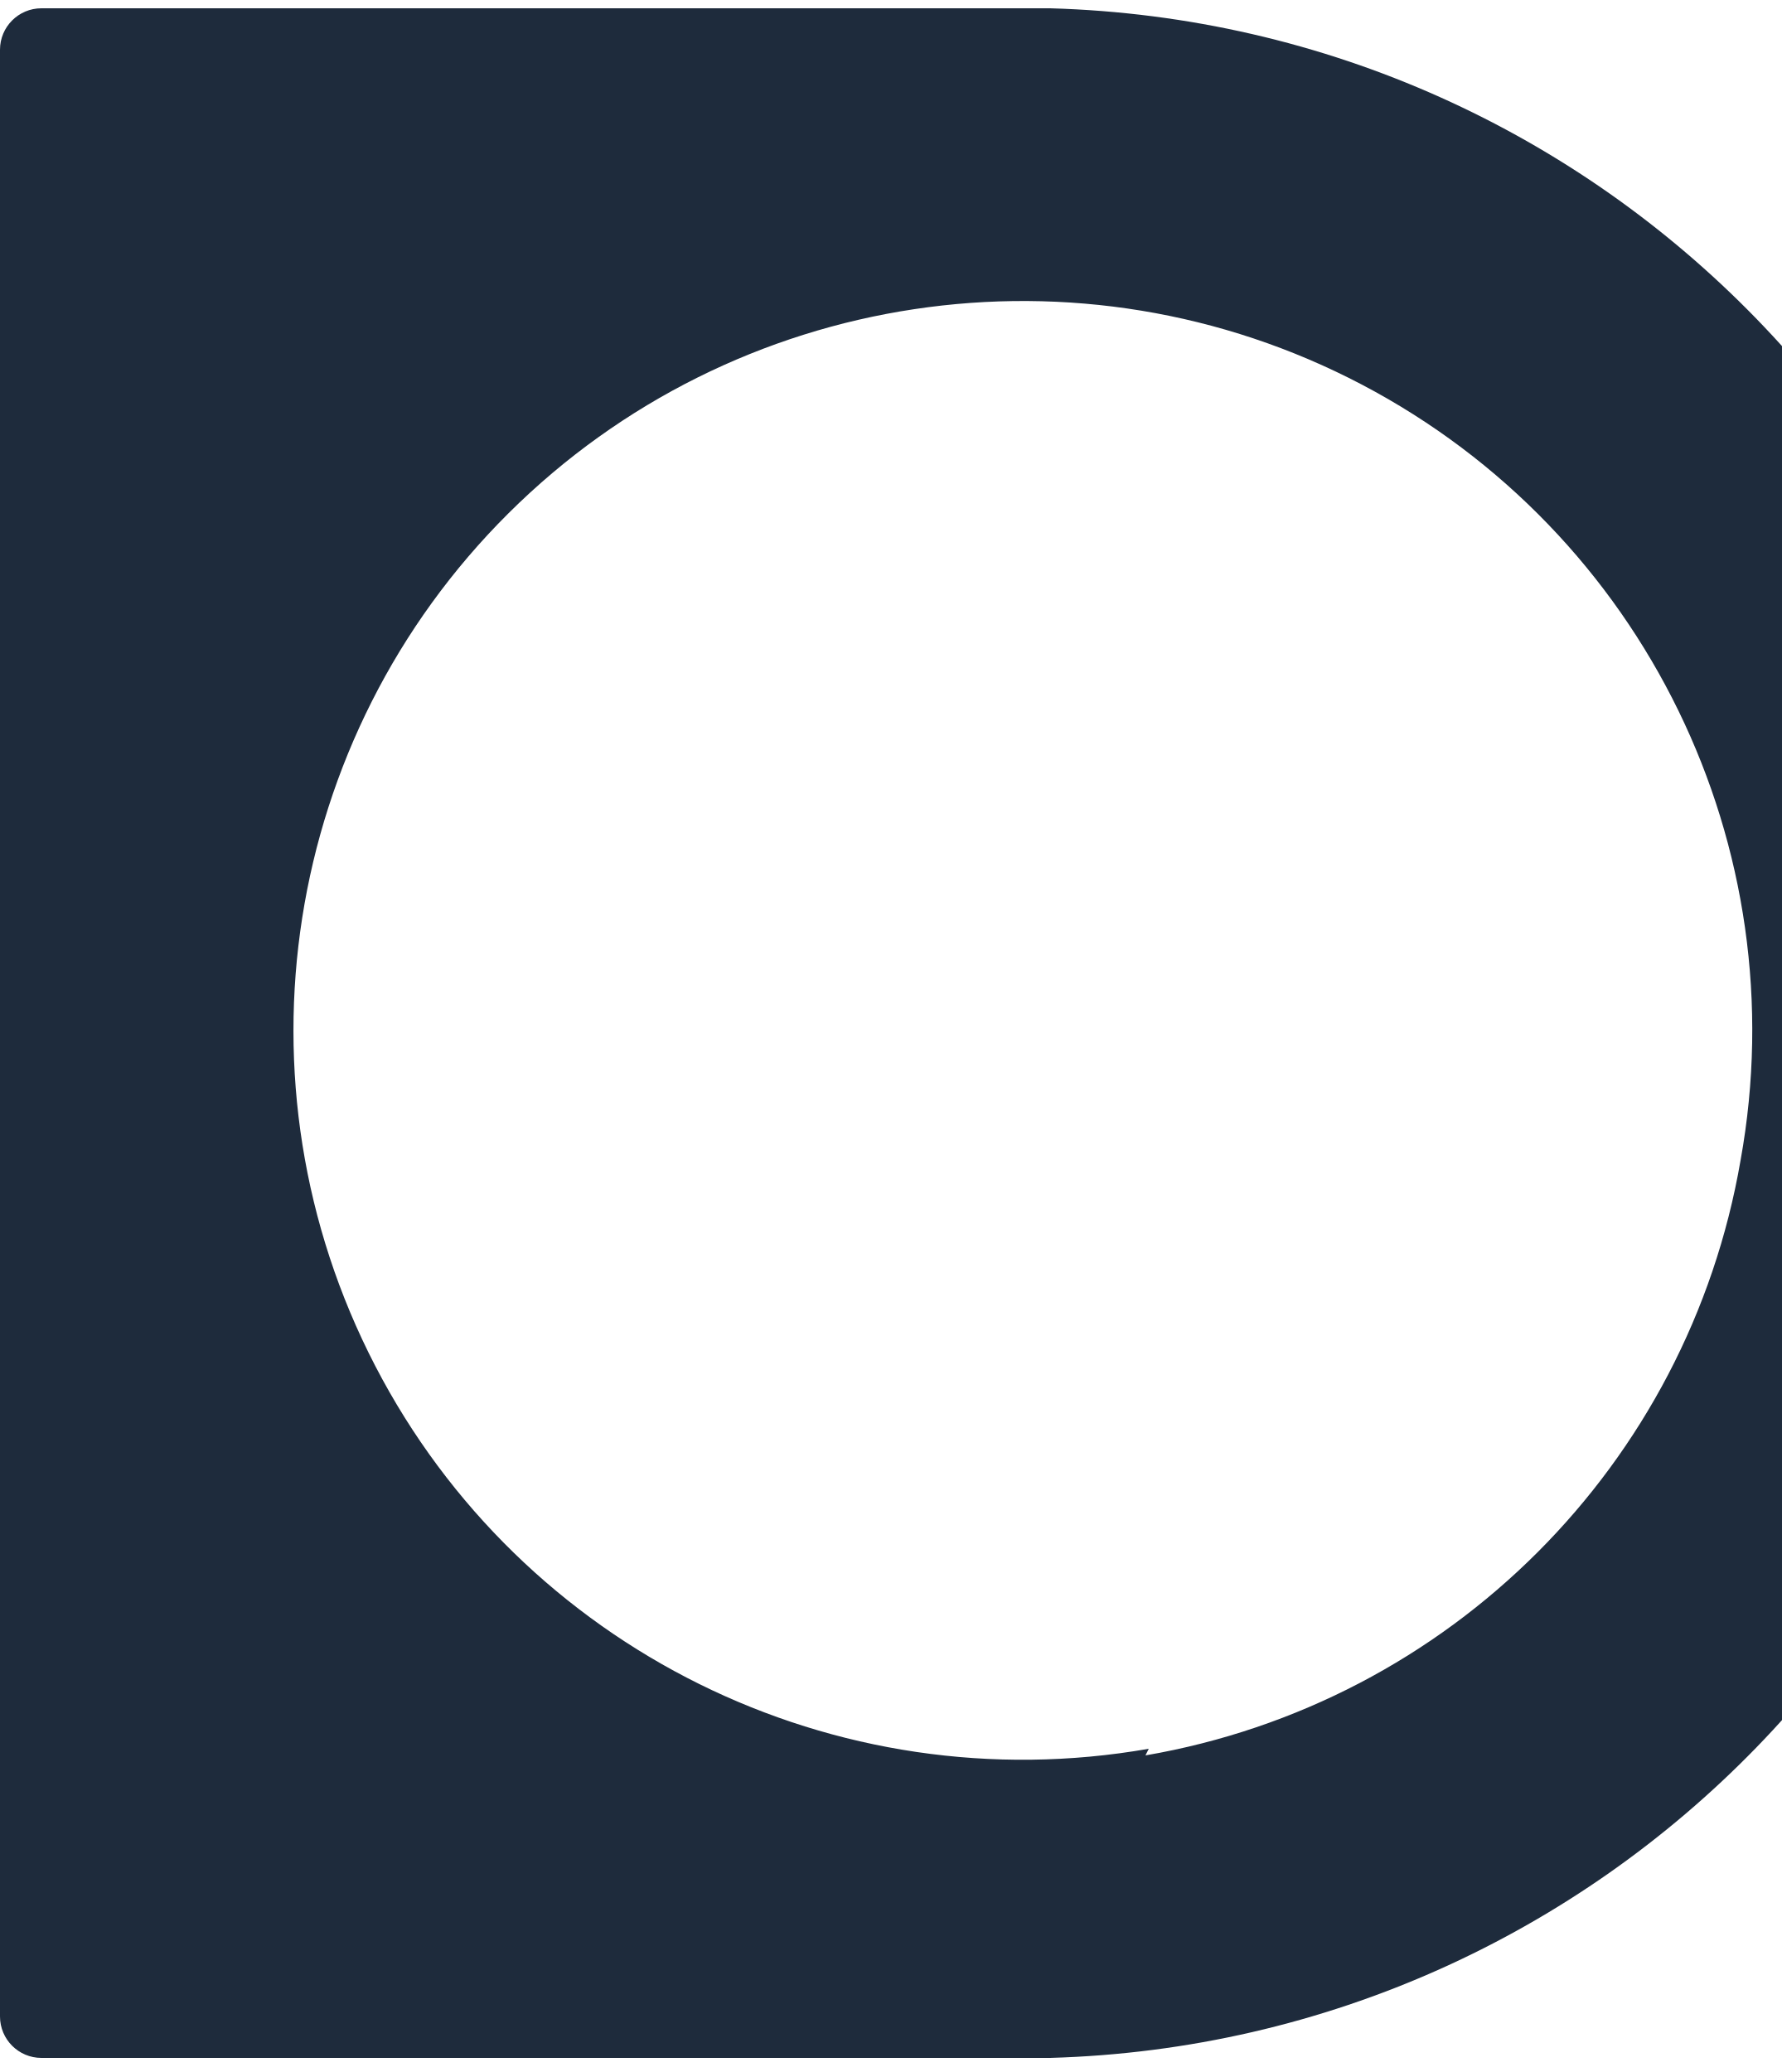
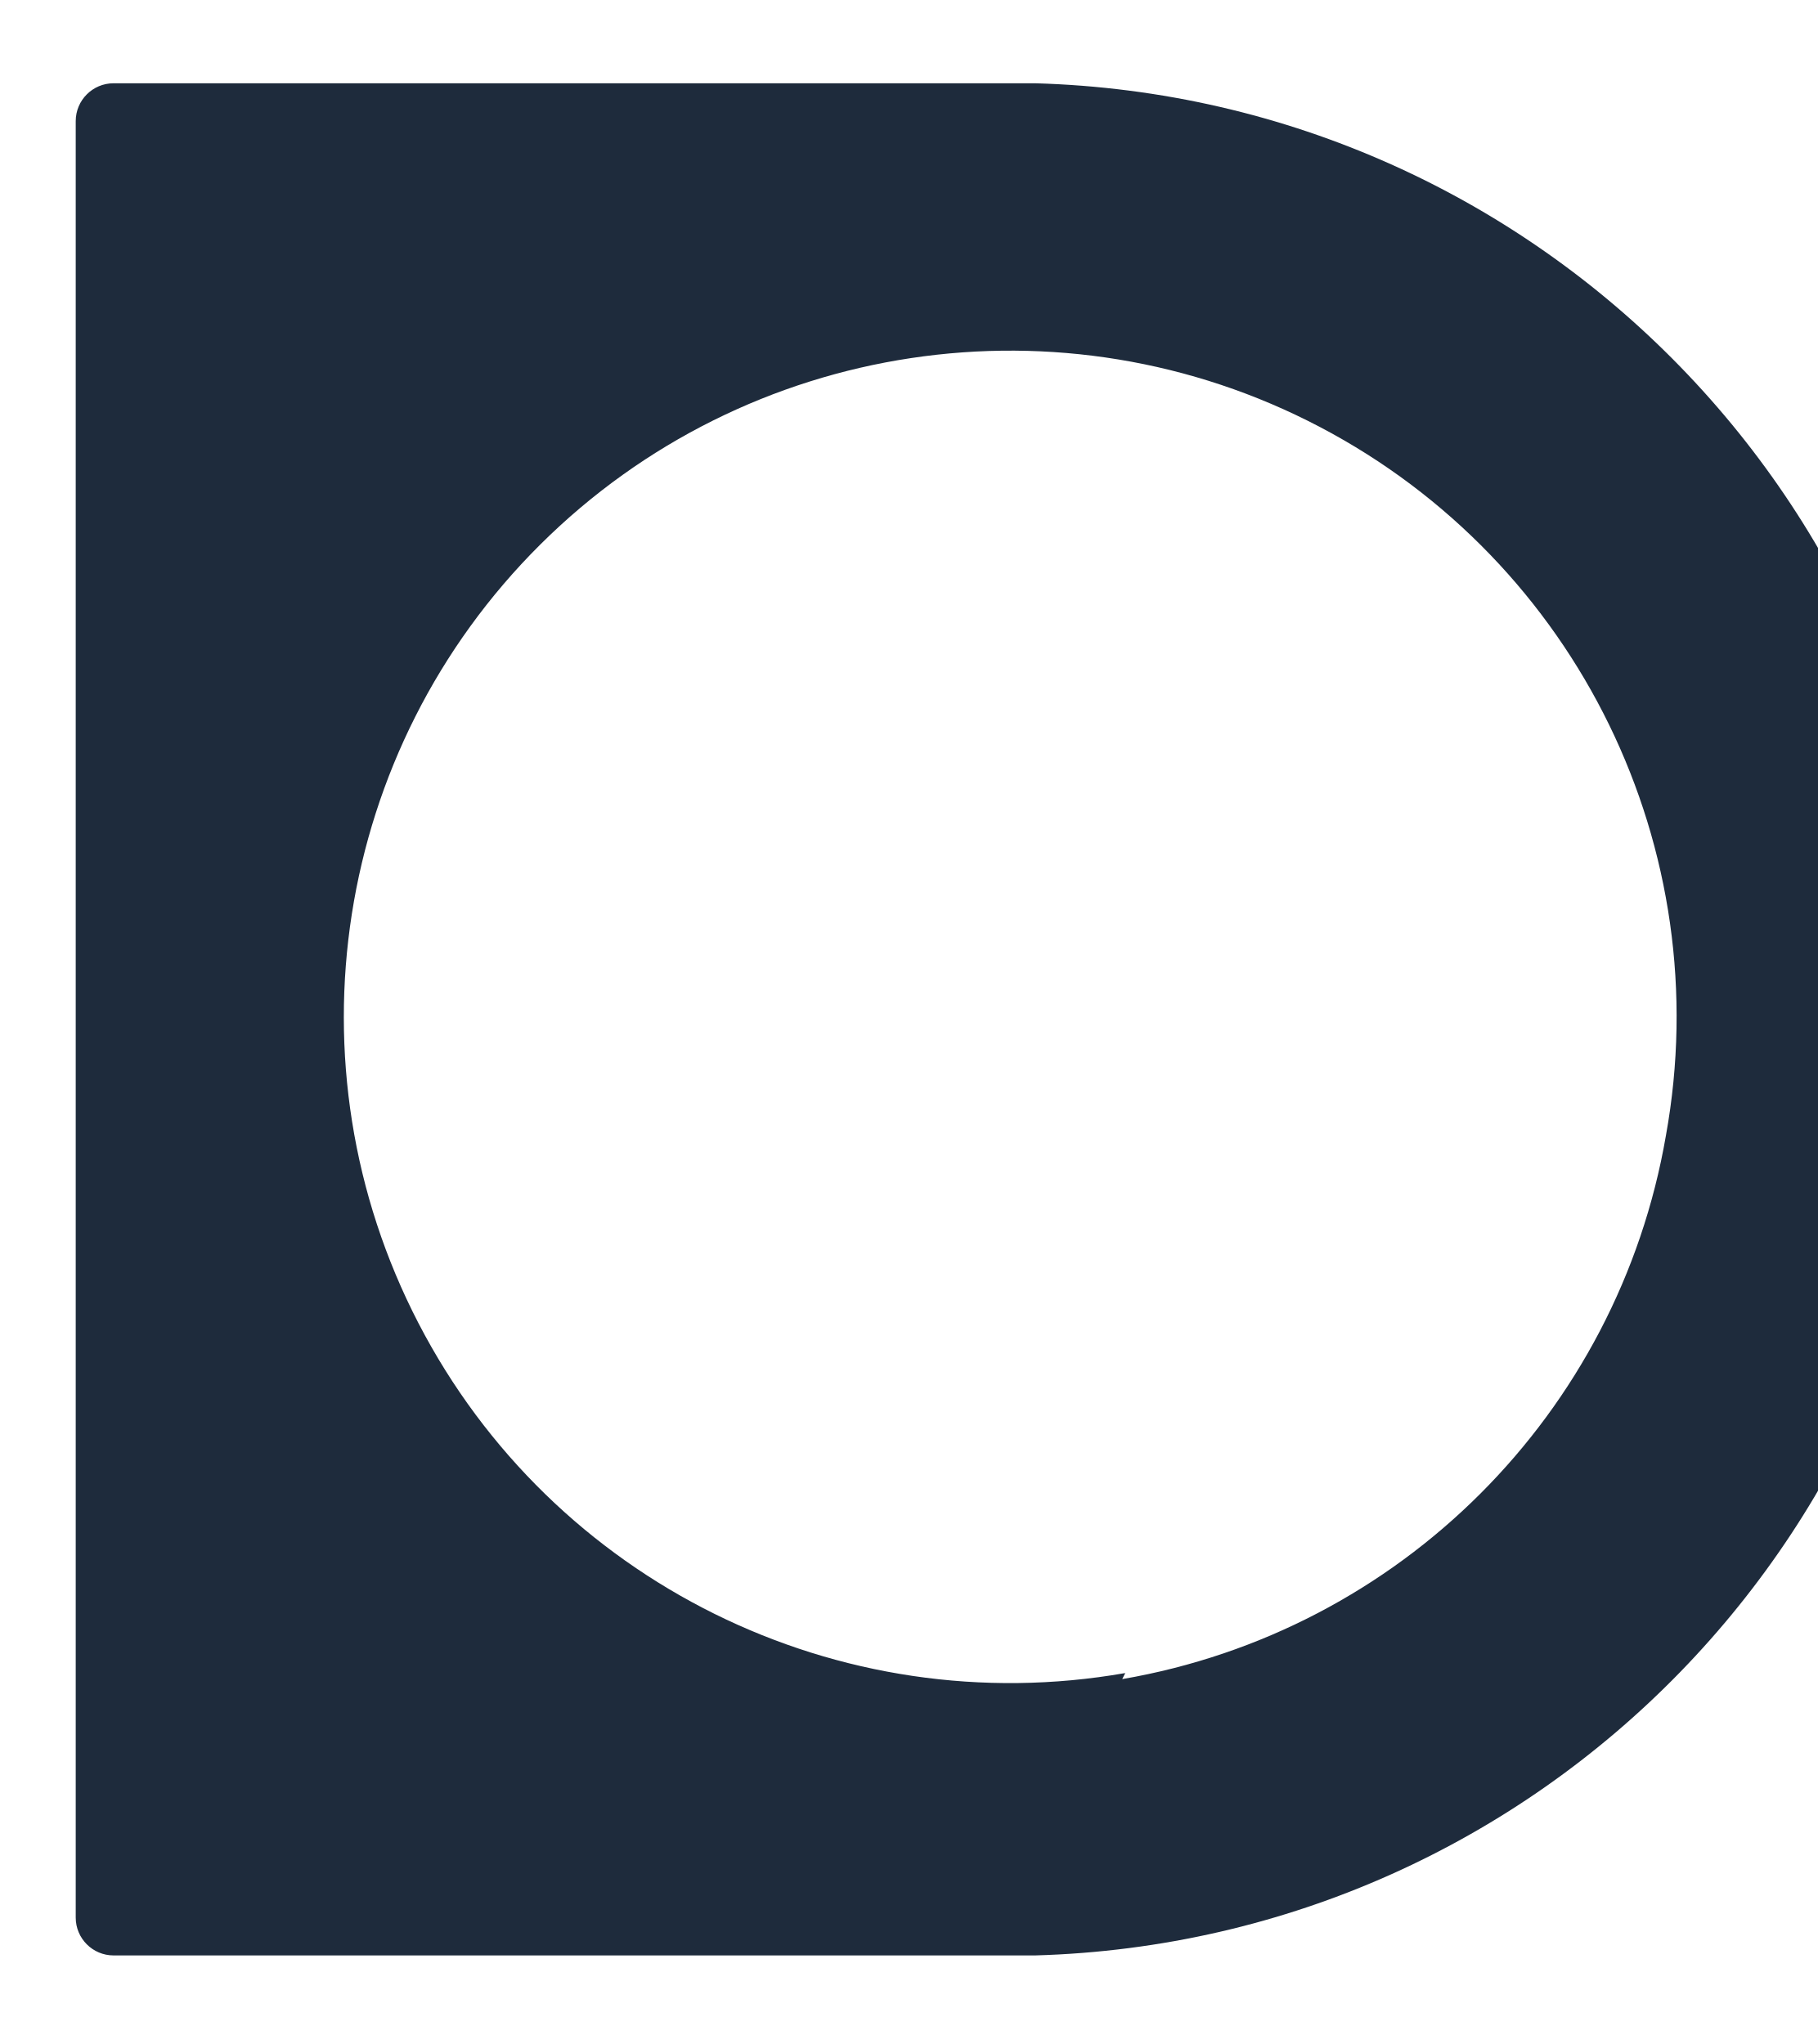
- <svg xmlns="http://www.w3.org/2000/svg" viewBox="0 0 21.5 25">
+ <svg xmlns="http://www.w3.org/2000/svg" viewBox="-1 -1 24 27">
  <path fill="#1e2b3c" d="M12.67.1H.5A.5.5,0,0,0,0,.6V24.33a.5.5,0,0,0,.5.5H12.67A12.37,12.37,0,0,0,12.67.1m1.19,21A8.8,8.8,0,1,1,21,14a8.8,8.8,0,0,1-7.18,7.18" />
</svg>
